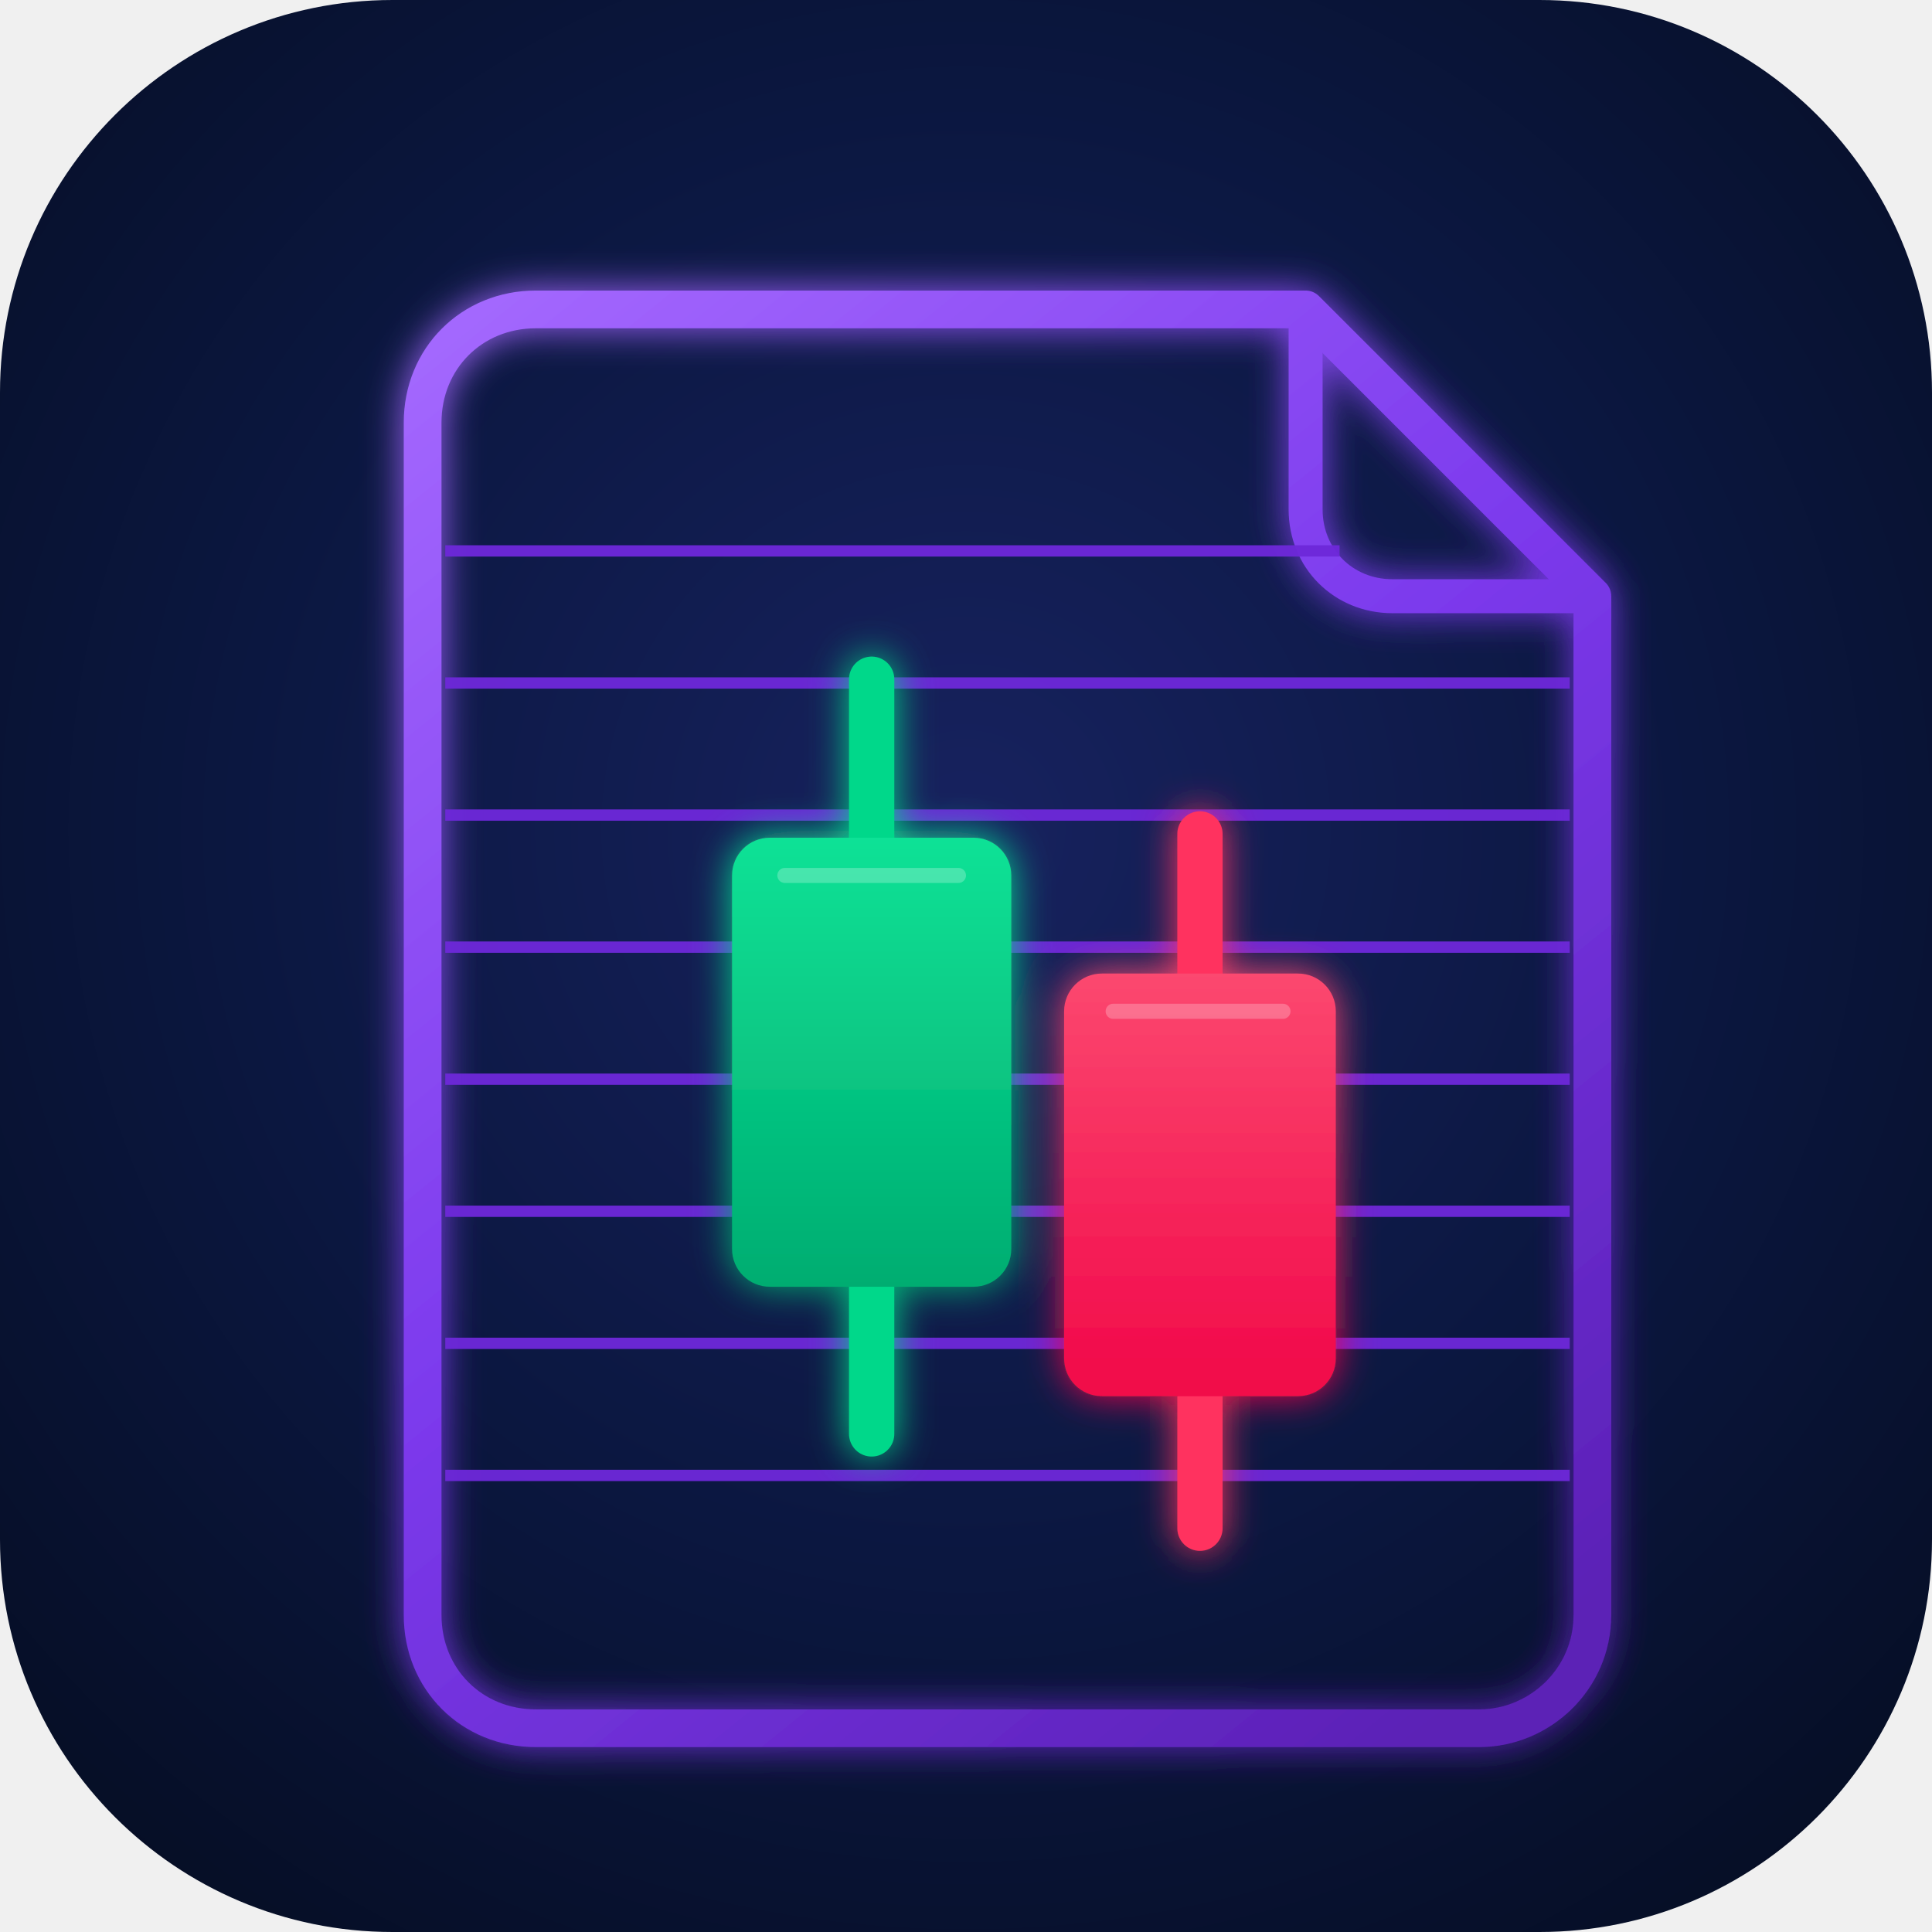
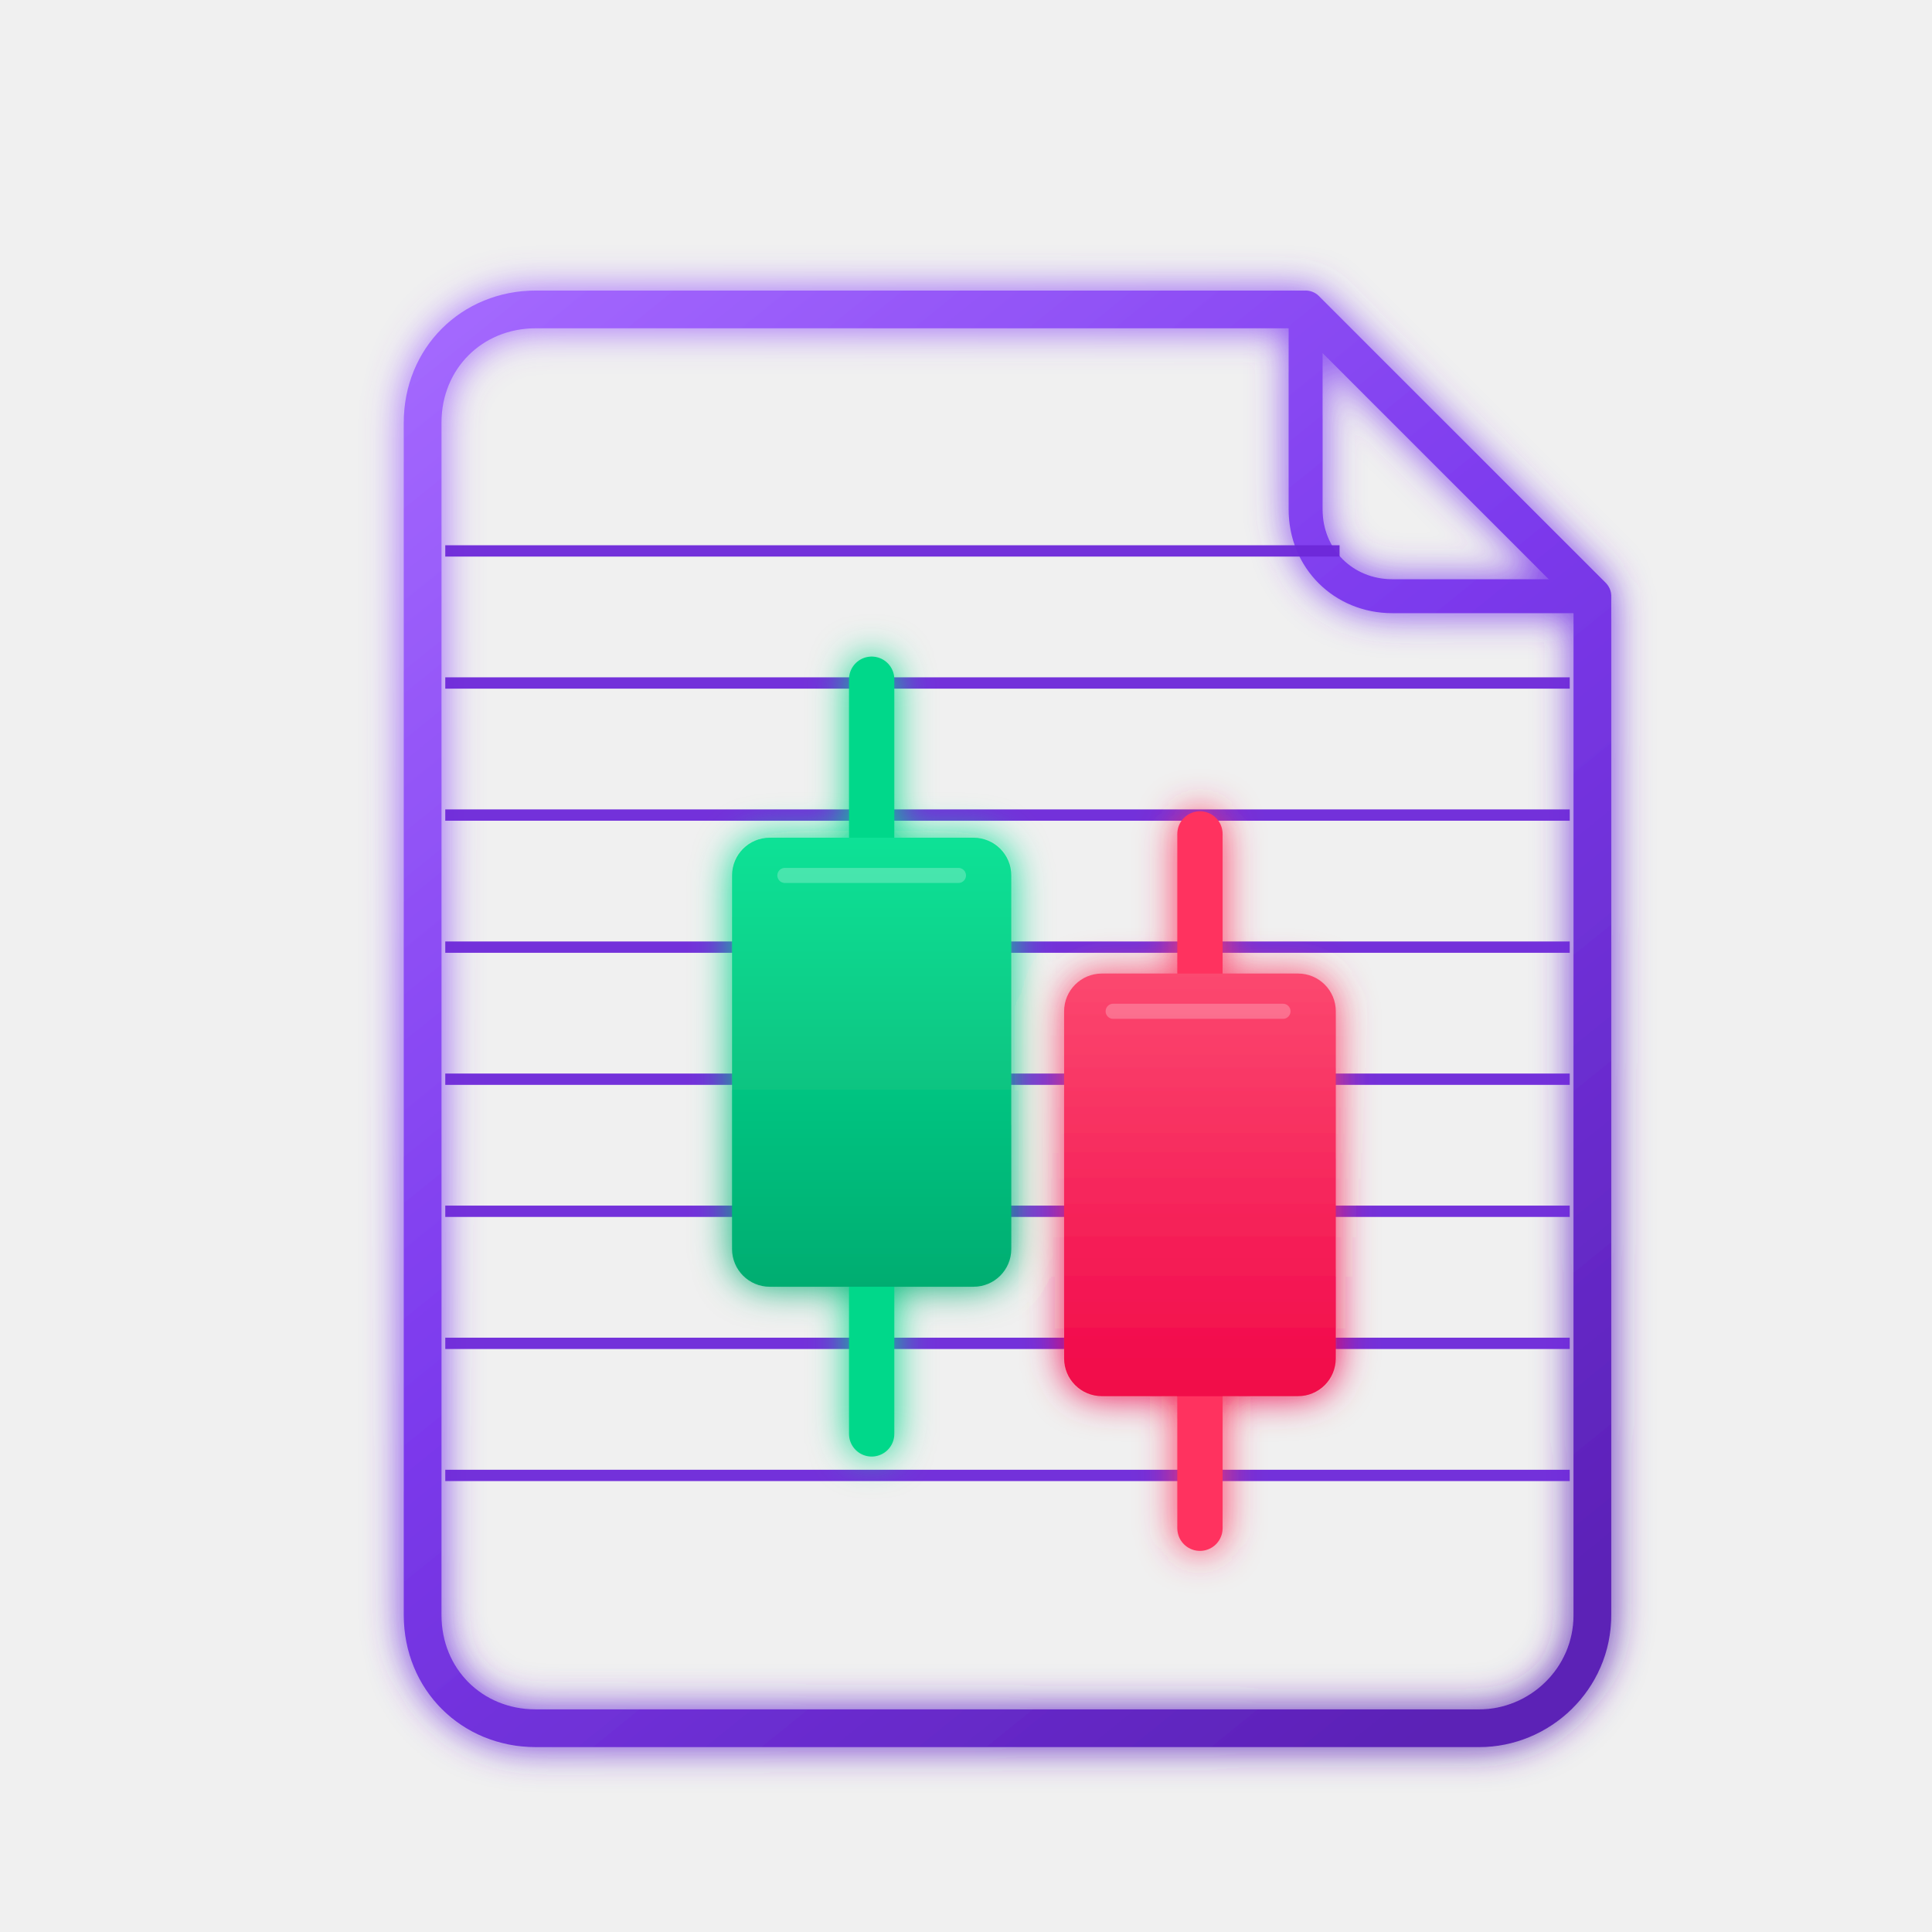
<svg xmlns="http://www.w3.org/2000/svg" viewBox="0 0 512 512" role="img" aria-label="PaperTrade IN logo">
  <defs>
-     <radialGradient id="bg" cx="50%" cy="43%" r="72%">
-       <stop stop-color="#17225f" />
-       <stop offset=".52" stop-color="#0b1740" />
-       <stop offset="1" stop-color="#050d22" />
-     </radialGradient>
    <linearGradient id="violet" x1="110" y1="74" x2="404" y2="438" gradientUnits="userSpaceOnUse">
      <stop stop-color="#a66bff" />
      <stop offset=".5" stop-color="#7c3aed" />
      <stop offset="1" stop-color="#5b21b6" />
    </linearGradient>
    <linearGradient id="bull" x1="0" y1="190" x2="0" y2="350" gradientUnits="userSpaceOnUse">
      <stop stop-color="#11f0a0" />
      <stop offset="1" stop-color="#00a96e" />
    </linearGradient>
    <linearGradient id="bear" x1="0" y1="220" x2="0" y2="382" gradientUnits="userSpaceOnUse">
      <stop stop-color="#ff5e7c" />
      <stop offset="1" stop-color="#f00045" />
    </linearGradient>
    <filter id="glow" x="-35%" y="-35%" width="170%" height="170%">
      <feGaussianBlur stdDeviation="5" result="b" />
      <feMerge>
        <feMergeNode in="b" />
        <feMergeNode in="SourceGraphic" />
      </feMerge>
    </filter>
  </defs>
-   <rect width="512" height="512" rx="104" fill="url(#bg)" />
  <g fill="none" stroke="url(#violet)" stroke-linecap="round" stroke-linejoin="round" filter="url(#glow)">
    <path d="M142 82h204l76 76v270c0 17-14 30-30 30H142c-17 0-30-13-30-30V112c0-17 13-30 30-30Z" stroke-width="10" />
    <path d="M346 82v53c0 13 10 23 23 23h53" stroke-width="9" />
  </g>
  <g stroke="#6d28d9" stroke-width="3" opacity=".95">
    <path d="M118 146h237M118 181h298M118 216h298M118 251h298M118 286h298M118 321h298M118 356h298M118 391h298" />
  </g>
  <g filter="url(#glow)">
    <path d="M231 180v200" stroke="#00d88a" stroke-width="12" stroke-linecap="round" />
    <rect x="194" y="222" width="74" height="119" rx="10" fill="url(#bull)" />
    <path d="M208 232h46" stroke="#fff" stroke-opacity=".24" stroke-width="4" stroke-linecap="round" />
    <path d="M318 221v184" stroke="#ff315f" stroke-width="12" stroke-linecap="round" />
    <rect x="282" y="258" width="72" height="112" rx="10" fill="url(#bear)" />
    <path d="M295 268h45" stroke="#fff" stroke-opacity=".24" stroke-width="4" stroke-linecap="round" />
  </g>
</svg>
